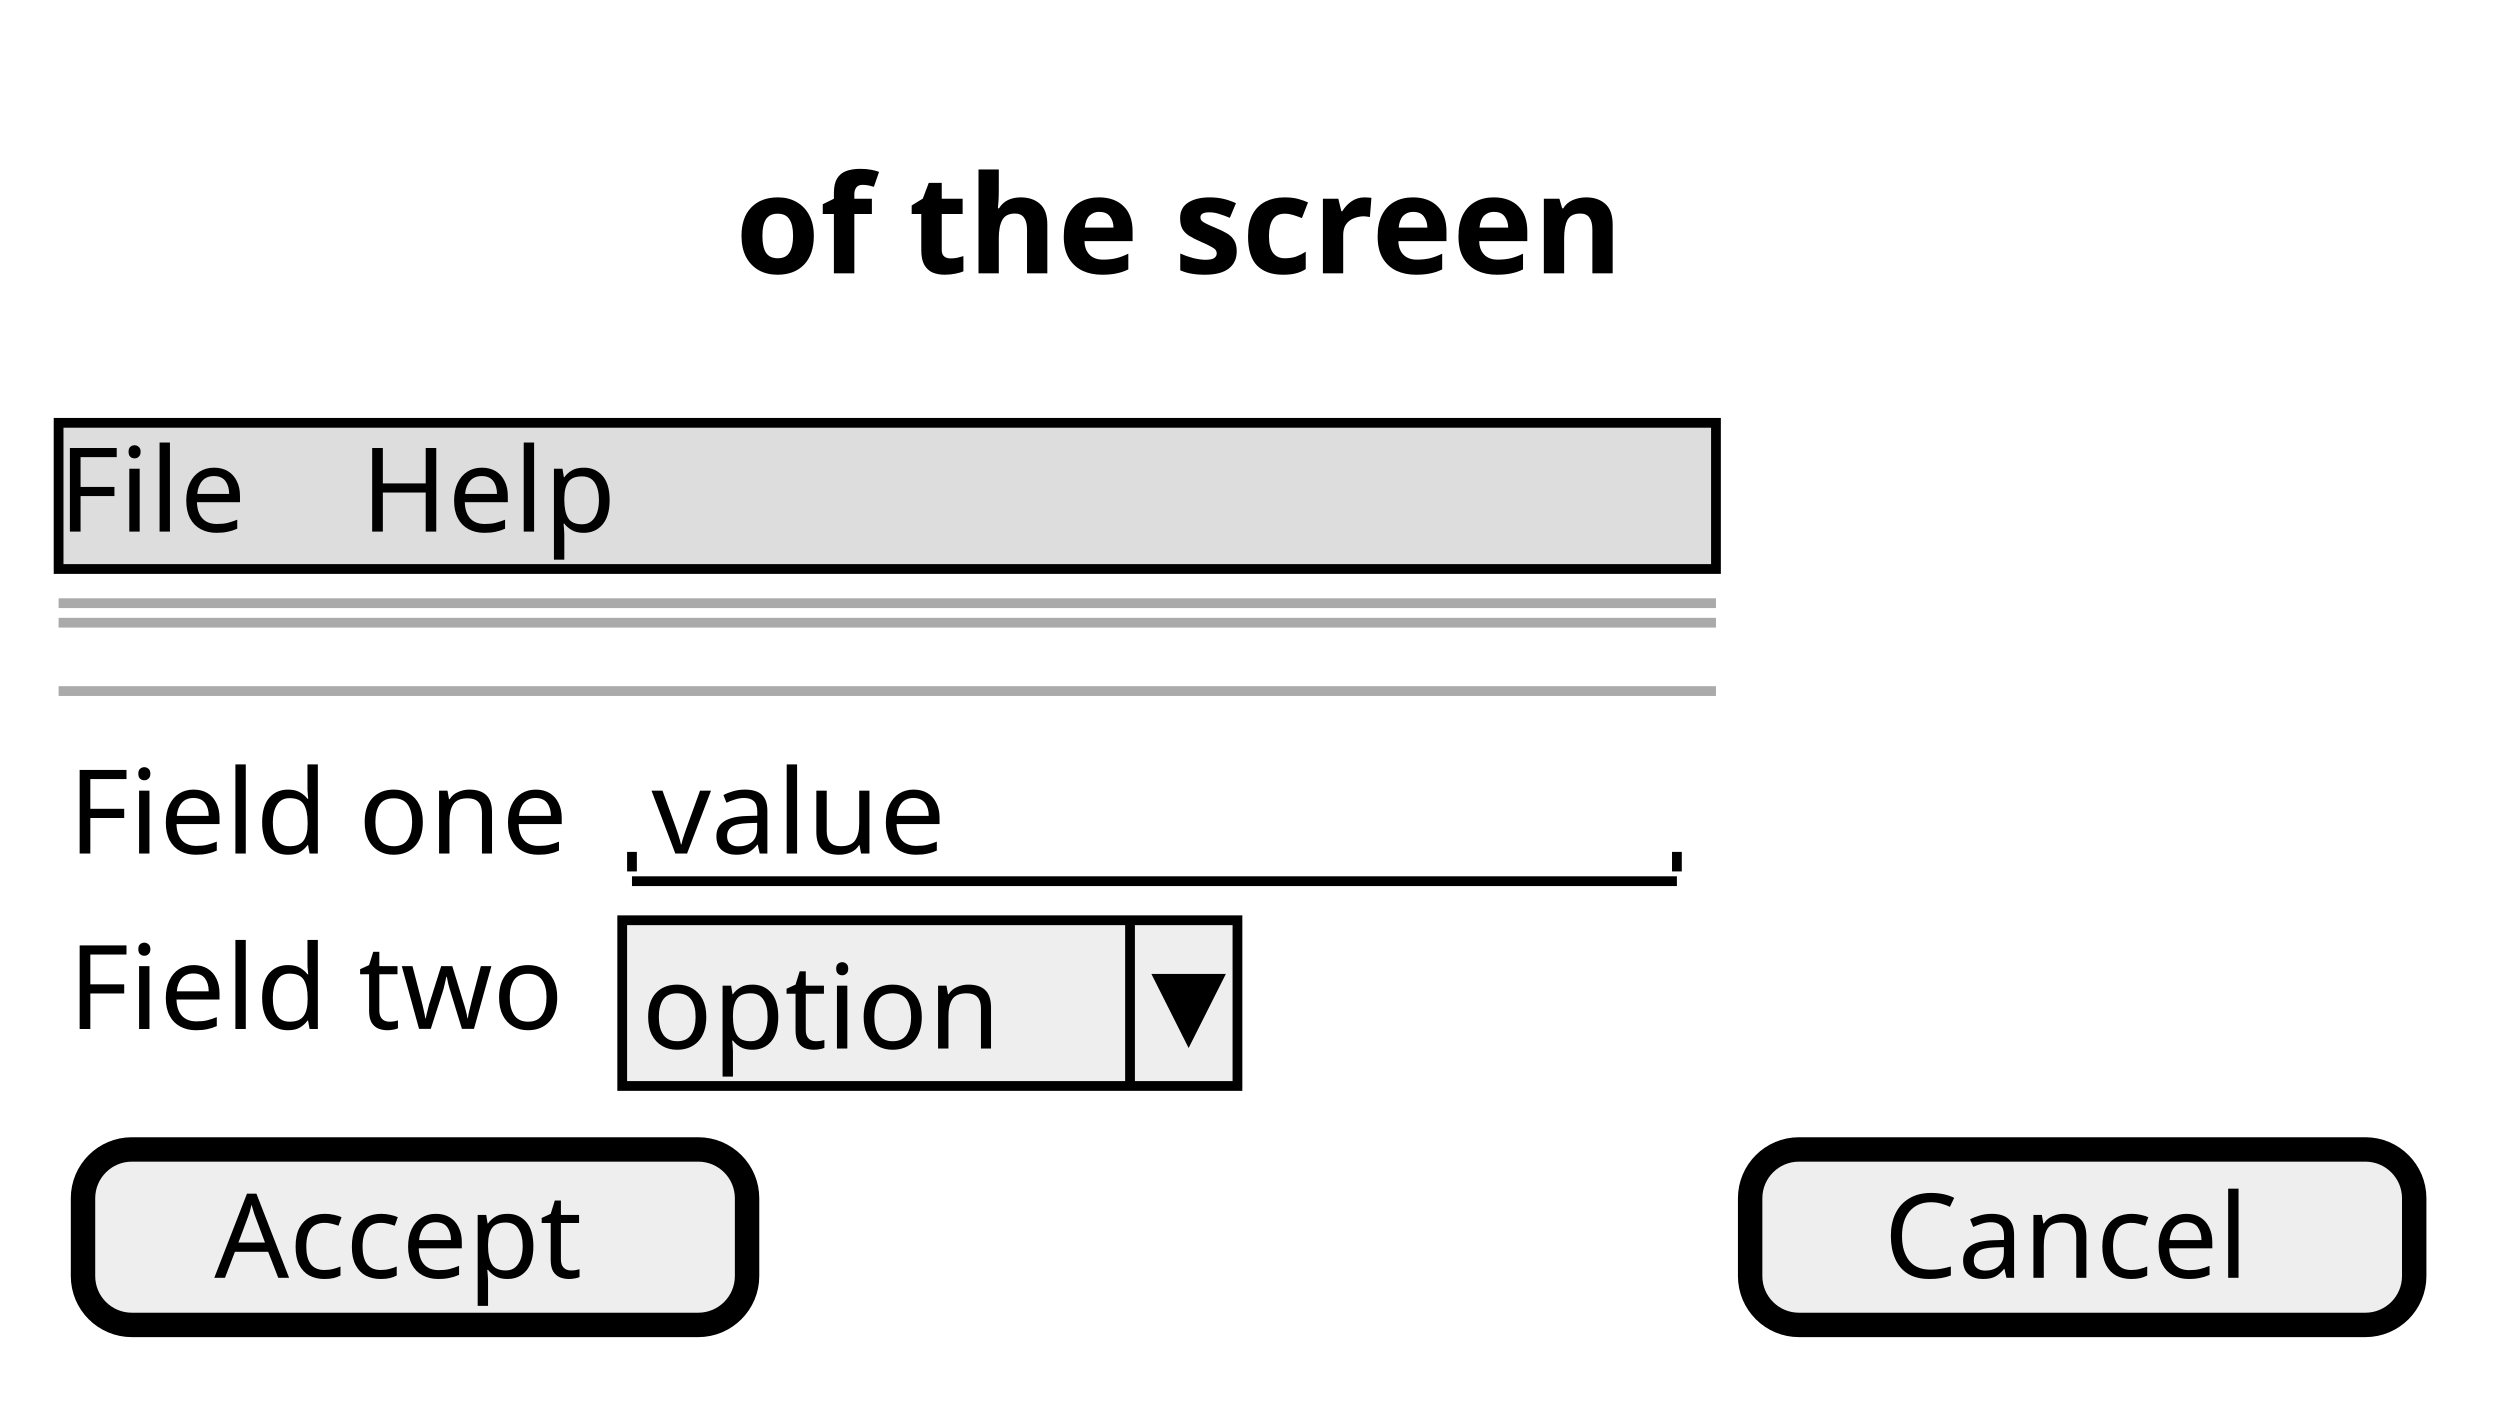
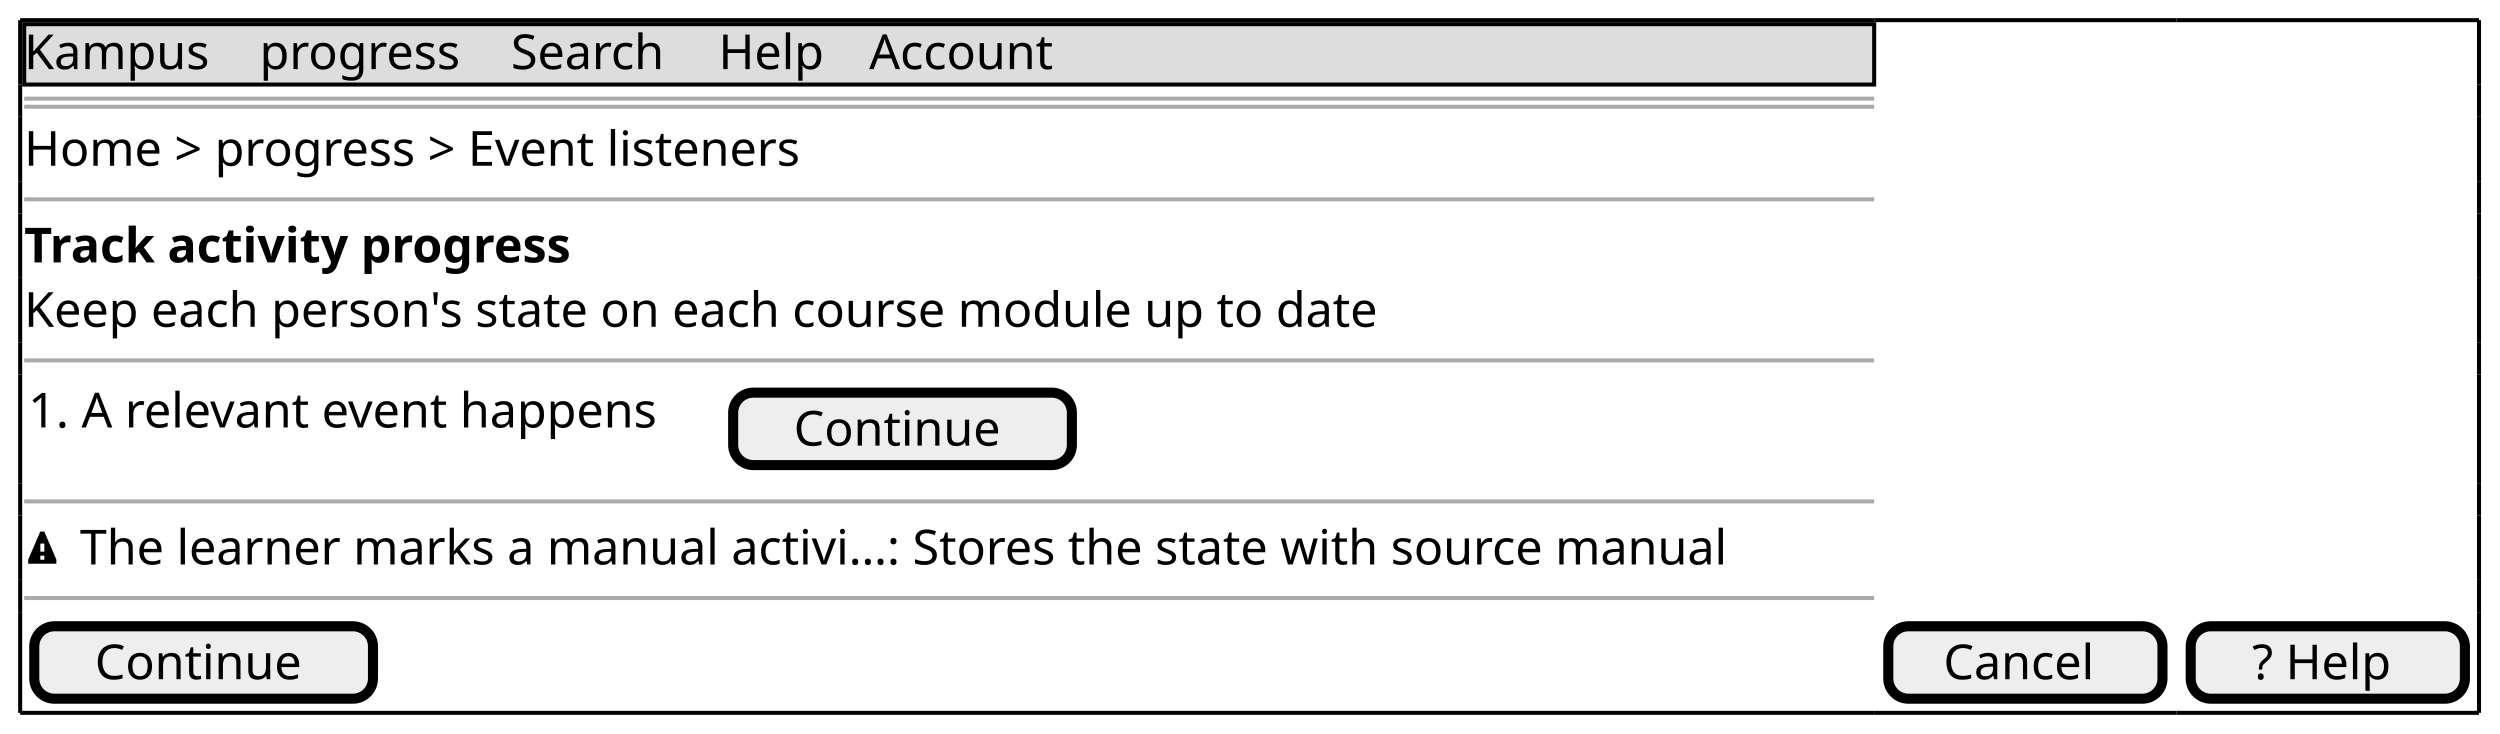
- <svg xmlns="http://www.w3.org/2000/svg" version="1.1" data-diagram-type="SALT" style="width:256px;height:145px;background:#FFFFFF;" width="256px" height="145px" viewBox="0 0 256 145" zoomAndPan="magnify" preserveAspectRatio="none" contentStyleType="text/css">
+ <svg xmlns="http://www.w3.org/2000/svg" version="1.1" data-diagram-type="SALT" style="width:620px;height:182px;background:#FFFFFF;" width="620px" height="182px" viewBox="0 0 620 182" zoomAndPan="magnify" preserveAspectRatio="none" contentStyleType="text/css">
  <defs />
  <g font-family="sans-serif" lengthAdjust="spacing">
-     <g class="title" data-source-line="4">
-       <text x="75.305" y="27.995" fill="#000" font-size="14" textLength="104.104" font-weight="700">of the screen</text>
-     </g>
-     <rect x="6" y="43.297" width="169.715" height="14.969" fill="#DDD" style="stroke:#000;stroke-width:1;" />
-     <text x="6" y="54.436" fill="#000" font-size="12" textLength="20.953">File</text>
-     <text x="36.953" y="54.436" fill="#000" font-size="12" textLength="27.357">Help</text>
-     <line x1="6" y1="61.766" x2="175.715" y2="61.766" style="stroke:#AAA;stroke-width:1;" />
-     <line x1="6" y1="63.766" x2="175.715" y2="63.766" style="stroke:#AAA;stroke-width:1;" />
-     <line x1="6" y1="70.766" x2="175.715" y2="70.766" style="stroke:#AAA;stroke-width:1;" />
-     <text x="7" y="87.404" fill="#000" font-size="12" textLength="54.715">Field one</text>
-     <text x="66.715" y="87.404" fill="#000" font-size="12" textLength="32.777">value</text>
-     <line x1="64.715" y1="90.234" x2="171.715" y2="90.234" style="stroke:#000;stroke-width:1;" />
-     <line x1="64.715" y1="87.234" x2="64.715" y2="89.234" style="stroke:#000;stroke-width:1;" />
-     <line x1="171.715" y1="87.234" x2="171.715" y2="89.234" style="stroke:#000;stroke-width:1;" />
-     <text x="7" y="105.373" fill="#000" font-size="12" textLength="54.246">Field two</text>
-     <rect x="63.715" y="94.234" width="63" height="16.969" fill="#EEE" style="stroke:#000;stroke-width:1;" />
-     <text x="65.715" y="107.373" fill="#000" font-size="12" textLength="37.945">option</text>
-     <line x1="115.715" y1="94.234" x2="115.715" y2="111.203" style="stroke:#000;stroke-width:1;" />
-     <polygon points="118.715,100.234,124.715,100.234,121.715,106.203" fill="#000" style="stroke:#000;stroke-width:1;stroke-linejoin:miter;stroke-miterlimit:10;" />
-     <rect x="8.5" y="117.703" width="68" height="17.969" fill="#EEE" style="stroke:#000;stroke-width:2.5;" rx="5" ry="5" />
-     <text x="21.945" y="130.842" fill="#000" font-size="12" textLength="41.109">Accept</text>
-     <rect x="179.215" y="117.703" width="68" height="17.969" fill="#EEE" style="stroke:#000;stroke-width:2.5;" rx="5" ry="5" />
-     <text x="192.889" y="130.842" fill="#000" font-size="12" textLength="40.652">Cancel</text>
+     <rect x="6" y="6" width="458.797" height="14.969" fill="#DDD" style="stroke:#000;stroke-width:1;" />
+     <text x="6" y="17.139" fill="#000" font-size="12" textLength="48.387">Kampus</text>
+     <text x="64.387" y="17.139" fill="#000" font-size="12" textLength="52.33">progress</text>
+     <text x="126.717" y="17.139" fill="#000" font-size="12" textLength="41.49">Search</text>
+     <text x="178.207" y="17.139" fill="#000" font-size="12" textLength="27.357">Help</text>
+     <text x="215.564" y="17.139" fill="#000" font-size="12" textLength="48.662">Account</text>
+     <line x1="6" y1="24.469" x2="464.797" y2="24.469" style="stroke:#AAA;stroke-width:1;" />
+     <line x1="6" y1="26.469" x2="464.797" y2="26.469" style="stroke:#AAA;stroke-width:1;" />
+     <text x="6" y="41.107" fill="#000" font-size="12" textLength="212.508">Home &gt; progress &gt; Event listeners</text>
+     <line x1="6" y1="49.438" x2="464.797" y2="49.438" style="stroke:#AAA;stroke-width:1;" />
+     <text x="6" y="65.076" fill="#000" font-size="12" textLength="155.889" font-weight="700">Track activity progress</text>
+     <text x="6" y="81.045" fill="#000" font-size="12" textLength="361.717">Keep each person's state on each course module up to date</text>
+     <line x1="6" y1="89.375" x2="464.797" y2="89.375" style="stroke:#AAA;stroke-width:1;" />
+     <text x="7" y="106.014" fill="#000" font-size="12" textLength="170.326">1. A relevant event happens</text>
+     <rect x="181.826" y="97.375" width="84" height="17.969" fill="#EEE" style="stroke:#000;stroke-width:2.5;" rx="5" ry="5" />
+     <text x="196.847" y="110.514" fill="#000" font-size="12" textLength="53.959">Continue</text>
+     <line x1="6" y1="124.344" x2="464.797" y2="124.344" style="stroke:#AAA;stroke-width:1;" />
+     <path d="M10.09,131.813 C10.03,131.813 9.99,131.853 9.96,131.903 L7.02,138.713 C7,138.763 6.99,138.843 6.99,138.903 L6.99,139.713 C6.99,139.763 7.03,139.803 7.08,139.803 L13.89,139.803 C13.94,139.803 13.98,139.763 13.98,139.713 L13.98,138.903 C13.98,138.853 13.97,138.763 13.95,138.713 L11.01,131.903 C10.99,131.853 10.94,131.813 10.88,131.813 L10.07,131.813 M10,134.813 L11,134.813 L11,136.813 L10,136.813 L10,134.813 M10,137.813 L11,137.813 L11,138.813 L10,138.813 L10,137.813" fill="#000" />
+     <text x="19.814" y="139.982" fill="#000" font-size="12" textLength="443.982">The learner marks a manual activi…: Stores the state with source manual</text>
+     <line x1="6" y1="148.313" x2="464.797" y2="148.313" style="stroke:#AAA;stroke-width:1;" />
+     <rect x="8.5" y="155.313" width="84" height="17.969" fill="#EEE" style="stroke:#000;stroke-width:2.5;" rx="5" ry="5" />
+     <text x="23.521" y="168.451" fill="#000" font-size="12" textLength="53.959">Continue</text>
+     <rect x="468.297" y="155.313" width="68" height="17.969" fill="#EEE" style="stroke:#000;stroke-width:2.5;" rx="5" ry="5" />
+     <text x="481.971" y="168.451" fill="#000" font-size="12" textLength="40.652">Cancel</text>
+     <rect x="543.297" y="155.313" width="68" height="17.969" fill="#EEE" style="stroke:#000;stroke-width:2.5;" rx="5" ry="5" />
+     <text x="558.526" y="168.451" fill="#000" font-size="12" textLength="37.541">? Help</text>
+     <line x1="5" y1="5" x2="464.797" y2="5" style="stroke:#000;stroke-width:1;" />
+     <line x1="464.797" y1="5" x2="539.797" y2="5" style="stroke:#000;stroke-width:1;" />
+     <line x1="539.797" y1="5" x2="614.797" y2="5" style="stroke:#000;stroke-width:1;" />
+     <line x1="5" y1="176.781" x2="464.797" y2="176.781" style="stroke:#000;stroke-width:1;" />
+     <line x1="464.797" y1="176.781" x2="539.797" y2="176.781" style="stroke:#000;stroke-width:1;" />
+     <line x1="539.797" y1="176.781" x2="614.797" y2="176.781" style="stroke:#000;stroke-width:1;" />
+     <line x1="5" y1="5" x2="5" y2="20.969" style="stroke:#000;stroke-width:1;" />
+     <line x1="614.797" y1="28.969" x2="614.797" y2="44.938" style="stroke:#000;stroke-width:1;" />
+     <line x1="614.797" y1="5" x2="614.797" y2="20.969" style="stroke:#000;stroke-width:1;" />
+     <line x1="5" y1="151.813" x2="5" y2="176.781" style="stroke:#000;stroke-width:1;" />
+     <line x1="5" y1="127.844" x2="5" y2="143.813" style="stroke:#000;stroke-width:1;" />
+     <line x1="614.797" y1="151.813" x2="614.797" y2="176.781" style="stroke:#000;stroke-width:1;" />
+     <line x1="5" y1="92.875" x2="5" y2="119.844" style="stroke:#000;stroke-width:1;" />
+     <line x1="614.797" y1="127.844" x2="614.797" y2="143.813" style="stroke:#000;stroke-width:1;" />
+     <line x1="5" y1="68.906" x2="5" y2="84.875" style="stroke:#000;stroke-width:1;" />
+     <line x1="614.797" y1="92.875" x2="614.797" y2="119.844" style="stroke:#000;stroke-width:1;" />
+     <line x1="5" y1="44.938" x2="5" y2="52.938" style="stroke:#000;stroke-width:1;" />
+     <line x1="614.797" y1="68.906" x2="614.797" y2="84.875" style="stroke:#000;stroke-width:1;" />
+     <line x1="5" y1="20.969" x2="5" y2="28.969" style="stroke:#000;stroke-width:1;" />
+     <line x1="614.797" y1="44.938" x2="614.797" y2="52.938" style="stroke:#000;stroke-width:1;" />
+     <line x1="614.797" y1="20.969" x2="614.797" y2="28.969" style="stroke:#000;stroke-width:1;" />
+     <line x1="5" y1="143.813" x2="5" y2="151.813" style="stroke:#000;stroke-width:1;" />
+     <line x1="5" y1="119.844" x2="5" y2="127.844" style="stroke:#000;stroke-width:1;" />
+     <line x1="614.797" y1="143.813" x2="614.797" y2="151.813" style="stroke:#000;stroke-width:1;" />
+     <line x1="5" y1="84.875" x2="5" y2="92.875" style="stroke:#000;stroke-width:1;" />
+     <line x1="614.797" y1="119.844" x2="614.797" y2="127.844" style="stroke:#000;stroke-width:1;" />
+     <line x1="5" y1="52.938" x2="5" y2="68.906" style="stroke:#000;stroke-width:1;" />
+     <line x1="614.797" y1="84.875" x2="614.797" y2="92.875" style="stroke:#000;stroke-width:1;" />
+     <line x1="5" y1="28.969" x2="5" y2="44.938" style="stroke:#000;stroke-width:1;" />
+     <line x1="614.797" y1="52.938" x2="614.797" y2="68.906" style="stroke:#000;stroke-width:1;" />
  </g>
</svg>
